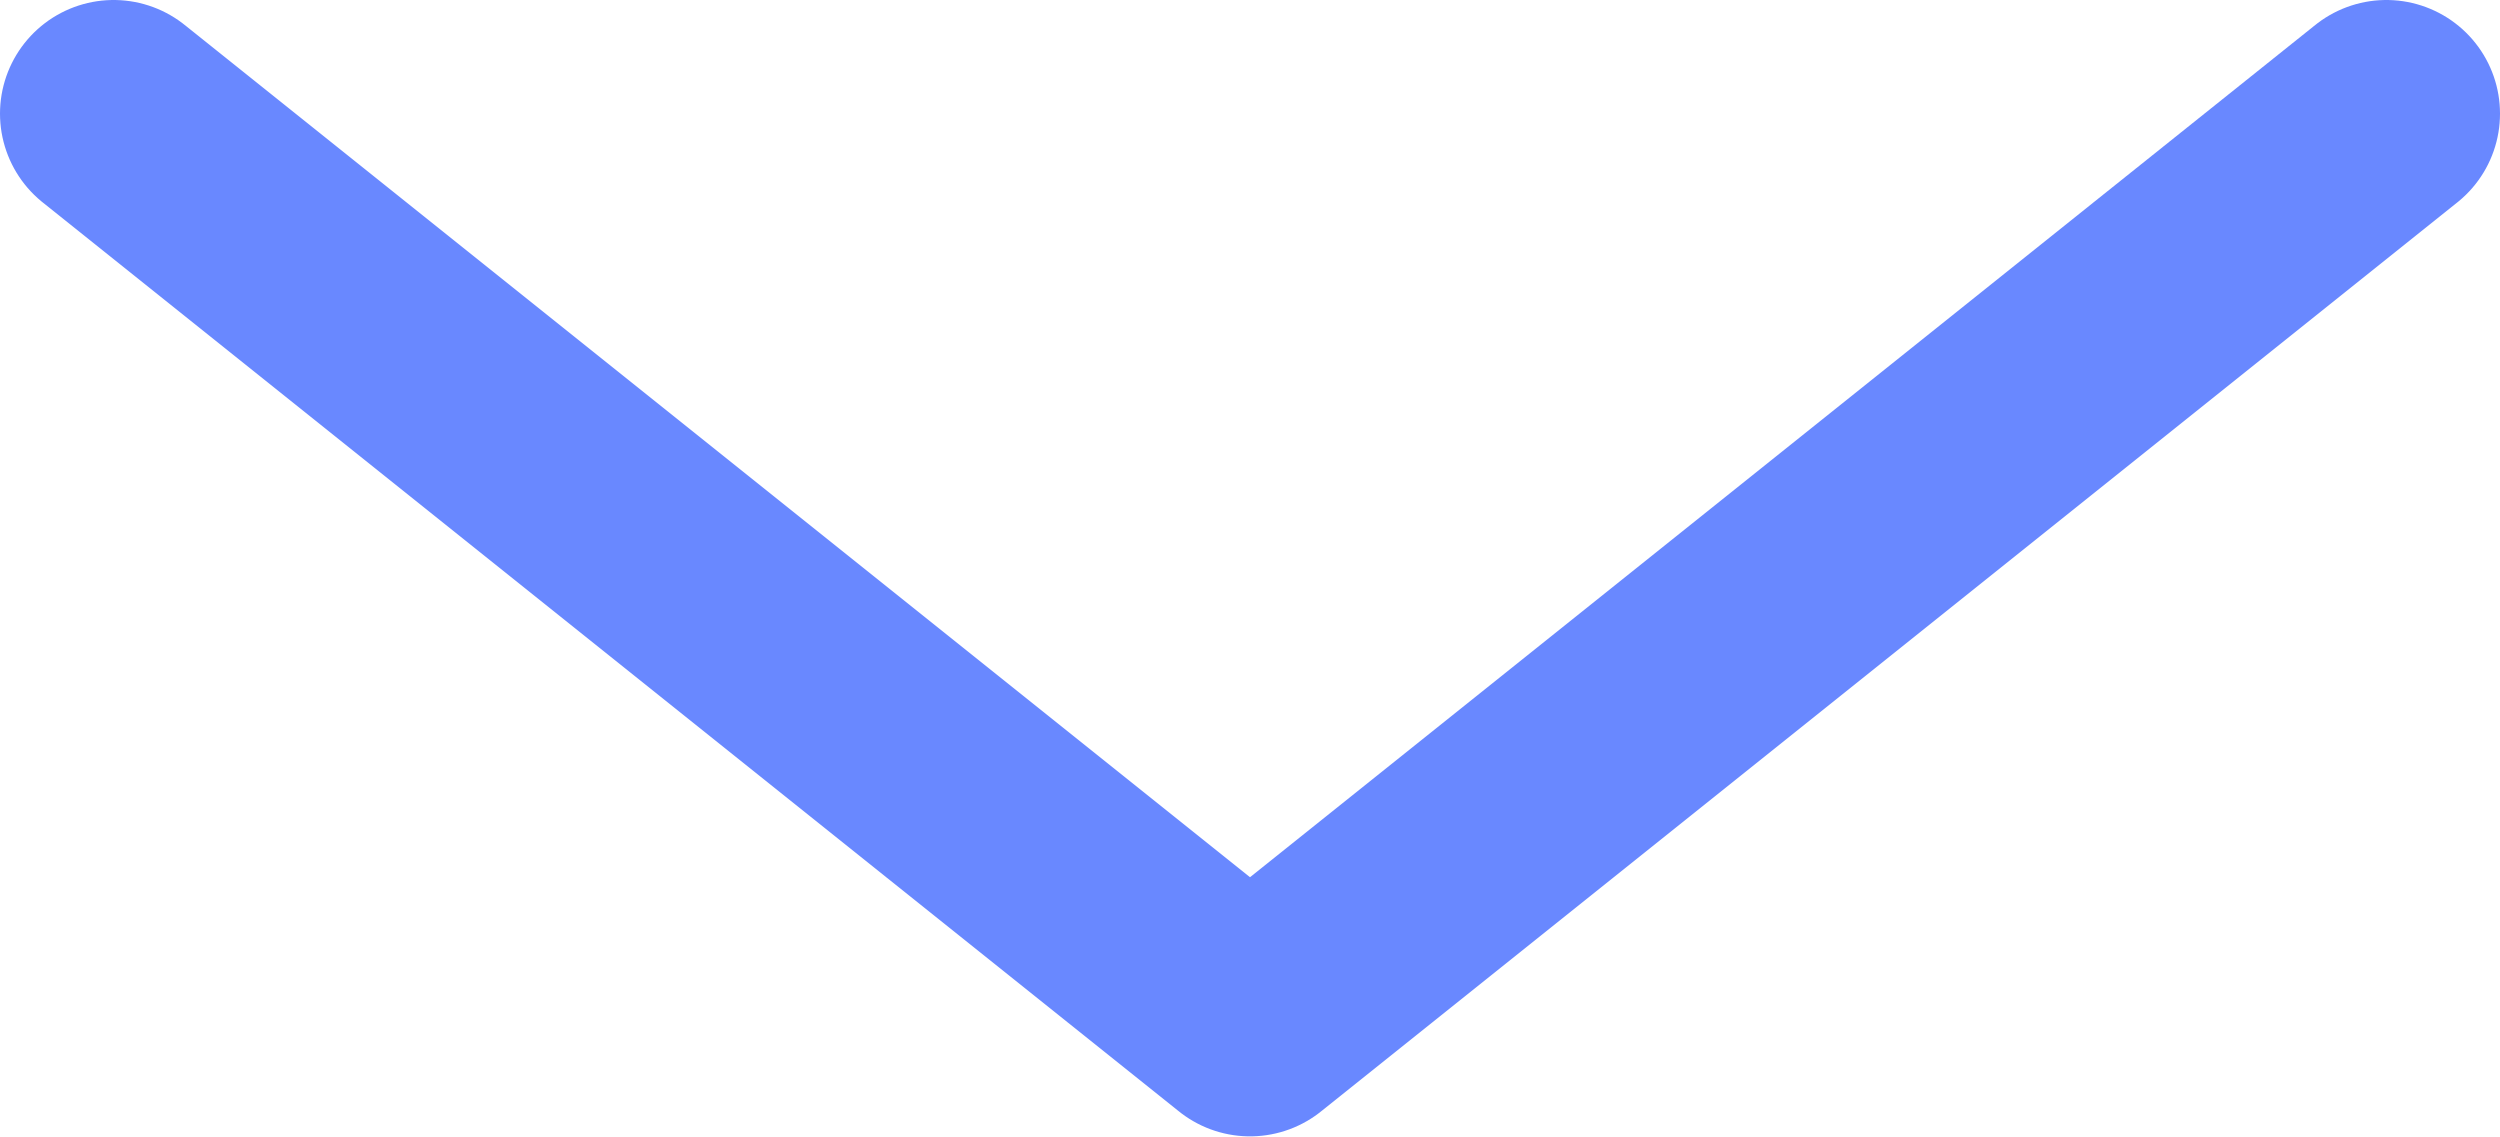
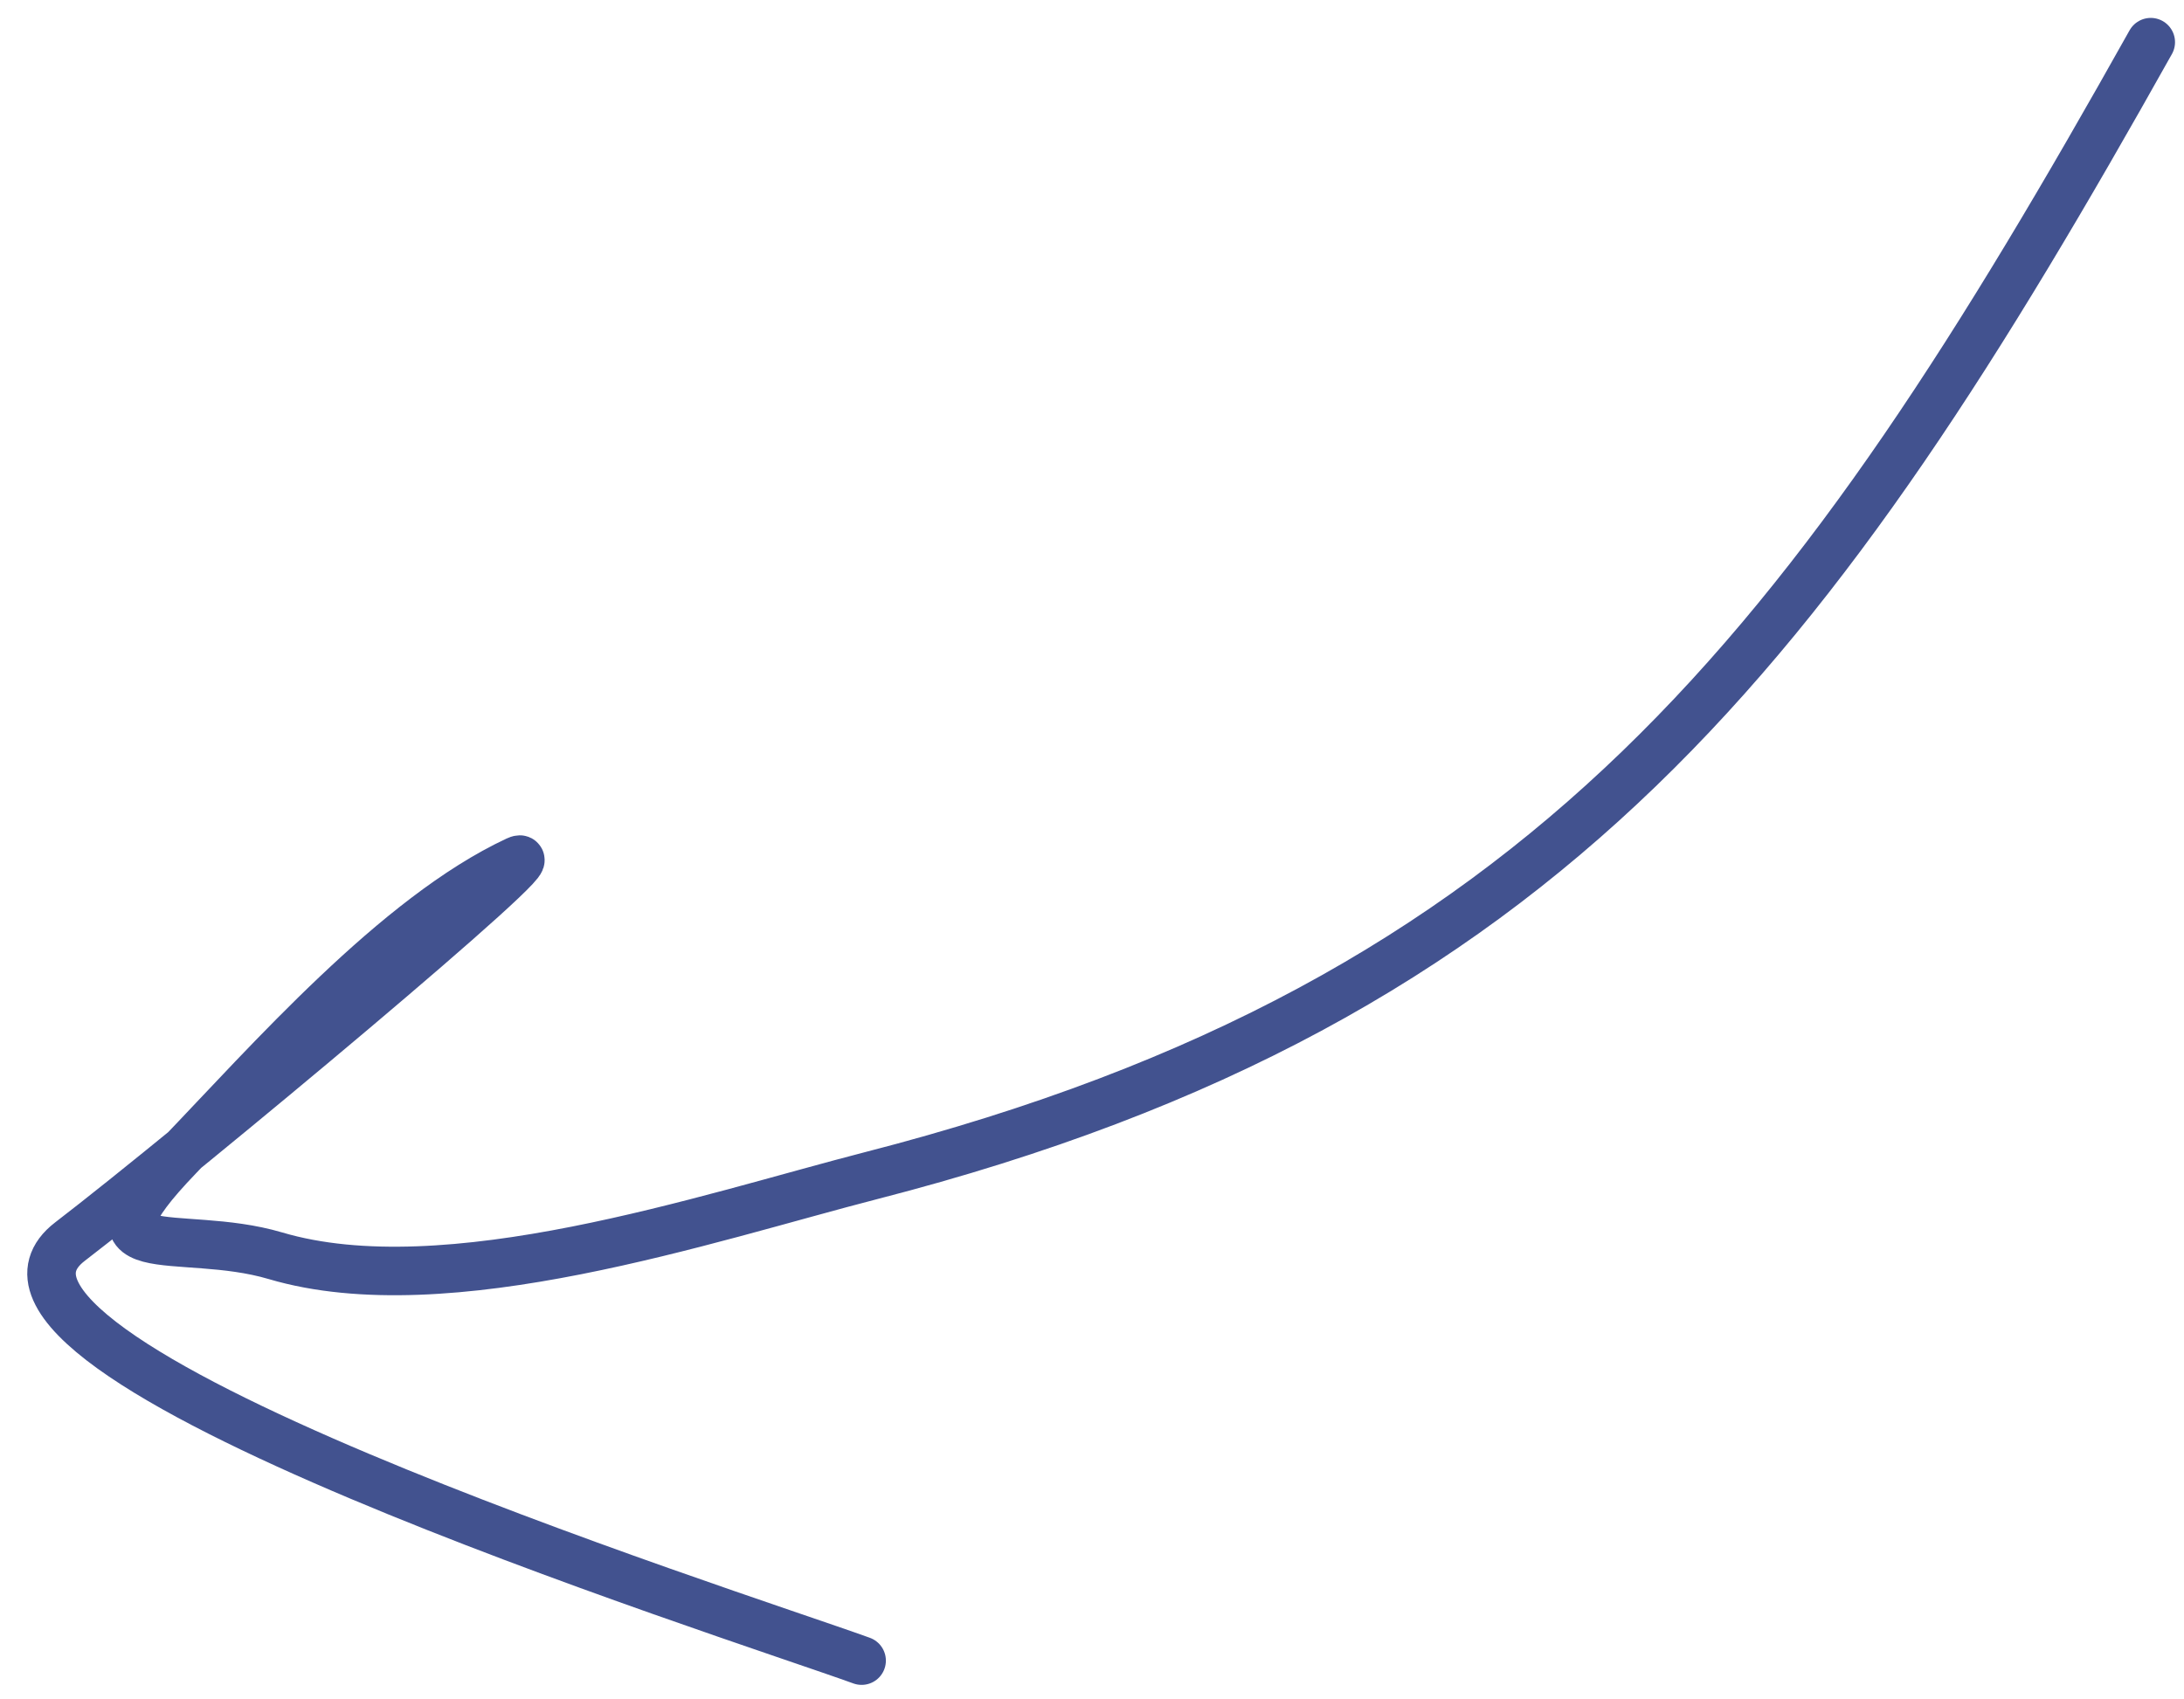
- <svg xmlns="http://www.w3.org/2000/svg" width="22" height="10" viewBox="0 0 22 10" fill="none">
-   <path d="M1 1L11 9L21 1" stroke="#6988FF" stroke-width="2" stroke-linecap="round" stroke-linejoin="round" />
+ <svg xmlns="http://www.w3.org/2000/svg" width="45" height="35" viewBox="0 0 45 35" fill="none">
+   <path d="M44.315 0.869C37.375 13.257 31.912 20.633 17.965 24.221C14.58 25.092 9.205 26.922 5.674 25.876C3.668 25.282 1.413 26.19 3.68 23.829C5.546 21.885 8.171 18.888 10.65 17.732C11.546 17.315 3.863 23.729 1.443 25.584C-1.649 27.955 14.991 33.221 17.753 34.219" stroke="#42528F" stroke-linecap="round" />
</svg>
